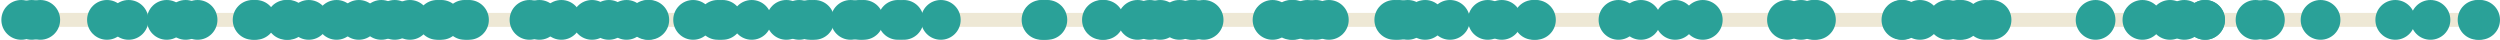
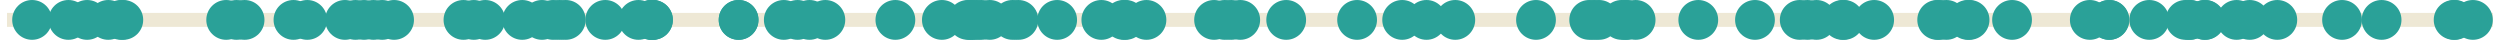
- <svg xmlns="http://www.w3.org/2000/svg" version="1.1" width="285.364pt" height="4.539pt" viewBox="-62.039 -62.039 285.364 4.539">
+ <svg xmlns="http://www.w3.org/2000/svg" version="1.1" width="285.063pt" height="4.539pt" viewBox="-62.039 -62.039 285.063 4.539">
  <g id="page1">
    <path d="M-61.242-59.77H222.227" stroke="#eee8d5" fill="none" stroke-width="1.594" />
-     <path d="M85.481-59.77C85.481-61.023 84.469-62.039 83.215-62.039S80.946-61.023 80.946-59.77C80.946-58.516 81.961-57.5 83.215-57.5S85.481-58.516 85.481-59.77Z" fill="#2aa198" />
-     <path d="M-56.152-59.77C-56.152-61.023-57.168-62.039-58.422-62.039C-59.672-62.039-60.688-61.023-60.688-59.77C-60.688-58.516-59.672-57.5-58.422-57.5C-57.168-57.5-56.152-58.516-56.152-59.77Z" fill="#2aa198" />
-     <path d="M22.152-59.77C22.152-61.023 21.141-62.039 19.887-62.039S17.617-61.023 17.617-59.77C17.617-58.516 18.633-57.5 19.887-57.5S22.152-58.516 22.152-59.77Z" fill="#2aa198" />
-     <path d="M223.035-59.77C223.035-61.023 222.02-62.039 220.766-62.039S218.496-61.023 218.496-59.77C218.496-58.516 219.512-57.5 220.766-57.5S223.035-58.516 223.035-59.77Z" fill="#2aa198" />
-     <path d="M-9.395-59.77C-9.395-61.023-10.41-62.039-11.664-62.039C-12.914-62.039-13.93-61.023-13.93-59.77C-13.93-58.516-12.914-57.5-11.664-57.5C-10.41-57.5-9.395-58.516-9.395-59.77Z" fill="#2aa198" />
-     <path d="M59.383-59.77C59.383-61.023 58.367-62.039 57.114-62.039C55.864-62.039 54.848-61.023 54.848-59.77C54.848-58.516 55.864-57.5 57.114-57.5C58.367-57.5 59.383-58.516 59.383-59.77Z" fill="#2aa198" />
-     <path d="M217.657-59.77C217.657-61.023 216.641-62.039 215.391-62.039C214.137-62.039 213.121-61.023 213.121-59.77C213.121-58.516 214.137-57.5 215.391-57.5C216.641-57.5 217.657-58.516 217.657-59.77Z" fill="#2aa198" />
-     <path d="M-37.219-59.77C-37.219-61.023-38.234-62.039-39.488-62.039S-41.754-61.023-41.754-59.77C-41.754-58.516-40.742-57.5-39.488-57.5S-37.219-58.516-37.219-59.77Z" fill="#2aa198" />
-     <path d="M77.617-59.77C77.617-61.023 76.602-62.039 75.352-62.039C74.098-62.039 73.082-61.023 73.082-59.77C73.082-58.516 74.098-57.5 75.352-57.5C76.602-57.5 77.617-58.516 77.617-59.77Z" fill="#2aa198" />
-     <path d="M145.805-59.77C145.805-61.023 144.789-62.039 143.535-62.039C142.285-62.039 141.27-61.023 141.27-59.77C141.27-58.516 142.285-57.5 143.535-57.5C144.789-57.5 145.805-58.516 145.805-59.77Z" fill="#2aa198" />
-     <path d="M-47.562-59.77C-47.562-61.023-48.578-62.039-49.828-62.039C-51.082-62.039-52.098-61.023-52.098-59.77C-52.098-58.516-51.082-57.5-49.828-57.5C-48.578-57.5-47.562-58.516-47.562-59.77Z" fill="#2aa198" />
-     <path d="M87.879-59.77C87.879-61.023 86.864-62.039 85.61-62.039C84.36-62.039 83.344-61.023 83.344-59.77C83.344-58.516 84.36-57.5 85.61-57.5C86.864-57.5 87.879-58.516 87.879-59.77Z" fill="#2aa198" />
-     <path d="M100.918-59.77C100.918-61.023 99.903-62.039 98.653-62.039C97.399-62.039 96.383-61.023 96.383-59.77C96.383-58.516 97.399-57.5 98.653-57.5C99.903-57.5 100.918-58.516 100.918-59.77Z" fill="#2aa198" />
-     <path d="M-55.176-59.77C-55.176-61.023-56.191-62.039-57.441-62.039C-58.695-62.039-59.711-61.023-59.711-59.77C-59.711-58.516-58.695-57.5-57.441-57.5C-56.191-57.5-55.176-58.516-55.176-59.77Z" fill="#2aa198" />
-     <path d="M-40.742-59.77C-40.742-61.023-41.758-62.039-43.008-62.039C-44.262-62.039-45.277-61.023-45.277-59.77C-45.277-58.516-44.262-57.5-43.008-57.5C-41.758-57.5-40.742-58.516-40.742-59.77Z" fill="#2aa198" />
-     <path d="M-26.863-59.77C-26.863-61.023-27.879-62.039-29.133-62.039S-31.402-61.023-31.402-59.77C-31.402-58.516-30.387-57.5-29.133-57.5S-26.863-58.516-26.863-59.77Z" fill="#2aa198" />
-     <path d="M70.082-59.77C70.082-61.023 69.071-62.039 67.817-62.039S65.547-61.023 65.547-59.77C65.547-58.516 66.563-57.5 67.817-57.5S70.082-58.516 70.082-59.77Z" fill="#2aa198" />
-     <path d="M89.461-59.77C89.461-61.023 88.446-62.039 87.196-62.039C85.942-62.039 84.926-61.023 84.926-59.77C84.926-58.516 85.942-57.5 87.196-57.5C88.446-57.5 89.461-58.516 89.461-59.77Z" fill="#2aa198" />
-     <path d="M1.789-59.77C1.789-61.023 .773-62.039-.477-62.039C-1.73-62.039-2.746-61.023-2.746-59.77C-2.746-58.516-1.73-57.5-.477-57.5C.773-57.5 1.789-58.516 1.789-59.77Z" fill="#2aa198" />
-     <path d="M38.813-59.77C38.813-61.023 37.797-62.039 36.543-62.039C35.293-62.039 34.277-61.023 34.277-59.77C34.277-58.516 35.293-57.5 36.543-57.5C37.797-57.5 38.813-58.516 38.813-59.77Z" fill="#2aa198" />
-     <path d="M111.645-59.77C111.645-61.023 110.633-62.039 109.379-62.039S107.11-61.023 107.11-59.77C107.11-58.516 108.125-57.5 109.379-57.5S111.645-58.516 111.645-59.77Z" fill="#2aa198" />
-     <path d="M164.114-59.77C164.114-61.023 163.098-62.039 161.844-62.039C160.594-62.039 159.578-61.023 159.578-59.77C159.578-58.516 160.594-57.5 161.844-57.5C163.098-57.5 164.114-58.516 164.114-59.77Z" fill="#2aa198" />
-     <path d="M102.903-59.77C102.903-61.023 101.887-62.039 100.633-62.039S98.364-61.023 98.364-59.77C98.364-58.516 99.379-57.5 100.633-57.5S102.903-58.516 102.903-59.77Z" fill="#2aa198" />
-     <path d="M179.43-59.77C179.43-61.023 178.414-62.039 177.16-62.039C175.91-62.039 174.895-61.023 174.895-59.77C174.895-58.516 175.91-57.5 177.16-57.5C178.414-57.5 179.43-58.516 179.43-59.77Z" fill="#2aa198" />
-     <path d="M26.035-59.77C26.035-61.023 25.02-62.039 23.766-62.039C22.516-62.039 21.5-61.023 21.5-59.77C21.5-58.516 22.516-57.5 23.766-57.5C25.02-57.5 26.035-58.516 26.035-59.77Z" fill="#2aa198" />
-     <path d="M33.195-59.77C33.195-61.023 32.184-62.039 30.93-62.039S28.66-61.023 28.66-59.77C28.66-58.516 29.676-57.5 30.93-57.5S33.195-58.516 33.195-59.77Z" fill="#2aa198" />
-     <path d="M147.192-59.77C147.192-61.023 146.176-62.039 144.926-62.039C143.672-62.039 142.657-61.023 142.657-59.77C142.657-58.516 143.672-57.5 144.926-57.5C146.176-57.5 147.192-58.516 147.192-59.77Z" fill="#2aa198" />
-     <path d="M223.325-59.77C223.325-61.023 222.309-62.039 221.055-62.039C219.805-62.039 218.789-61.023 218.789-59.77C218.789-58.516 219.805-57.5 221.055-57.5C222.309-57.5 223.325-58.516 223.325-59.77Z" fill="#2aa198" />
-     <path d="M191.922-59.77C191.922-61.023 190.907-62.039 189.653-62.039C188.403-62.039 187.387-61.023 187.387-59.77C187.387-58.516 188.403-57.5 189.653-57.5C190.907-57.5 191.922-58.516 191.922-59.77Z" fill="#2aa198" />
-     <path d="M-21.355-59.77C-21.355-61.023-22.371-62.039-23.621-62.039C-24.875-62.039-25.891-61.023-25.891-59.77C-25.891-58.516-24.875-57.5-23.621-57.5C-22.371-57.5-21.355-58.516-21.355-59.77Z" fill="#2aa198" />
-     <path d="M184.778-59.77C184.778-61.023 183.762-62.039 182.508-62.039S180.239-61.023 180.239-59.77C180.239-58.516 181.254-57.5 182.508-57.5S184.778-58.516 184.778-59.77Z" fill="#2aa198" />
-     <path d="M147.512-59.77C147.512-61.023 146.496-62.039 145.246-62.039C143.992-62.039 142.977-61.023 142.977-59.77C142.977-58.516 143.992-57.5 145.246-57.5C146.496-57.5 147.512-58.516 147.512-59.77Z" fill="#2aa198" />
-     <path d="M32.656-59.77C32.656-61.023 31.641-62.039 30.387-62.039C29.137-62.039 28.121-61.023 28.121-59.77C28.121-58.516 29.137-57.5 30.387-57.5C31.641-57.5 32.656-58.516 32.656-59.77Z" fill="#2aa198" />
-     <path d="M-30.566-59.77C-30.566-61.023-31.582-62.039-32.836-62.039S-35.102-61.023-35.102-59.77C-35.102-58.516-34.09-57.5-32.836-57.5S-30.566-58.516-30.566-59.77Z" fill="#2aa198" />
-     <path d="M131.438-59.77C131.438-61.023 130.426-62.039 129.172-62.039S126.903-61.023 126.903-59.77C126.903-58.516 127.918-57.5 129.172-57.5S131.438-58.516 131.438-59.77Z" fill="#2aa198" />
-     <path d="M-6.738-59.77C-6.738-61.023-7.754-62.039-9.008-62.039C-10.258-62.039-11.273-61.023-11.273-59.77C-11.273-58.516-10.258-57.5-9.008-57.5C-7.754-57.5-6.738-58.516-6.738-59.77Z" fill="#2aa198" />
-     <path d="M59.114-59.77C59.114-61.023 58.098-62.039 56.848-62.039C55.594-62.039 54.578-61.023 54.578-59.77C54.578-58.516 55.594-57.5 56.848-57.5C58.098-57.5 59.114-58.516 59.114-59.77Z" fill="#2aa198" />
-     <path d="M4.309-59.77C4.309-61.023 3.293-62.039 2.039-62.039C.789-62.039-.227-61.023-.227-59.77C-.227-58.516 .789-57.5 2.039-57.5C3.293-57.5 4.309-58.516 4.309-59.77Z" fill="#2aa198" />
-     <path d="M43.391-59.77C43.391-61.023 42.375-62.039 41.125-62.039C39.871-62.039 38.856-61.023 38.856-59.77C38.856-58.516 39.871-57.5 41.125-57.5C42.375-57.5 43.391-58.516 43.391-59.77Z" fill="#2aa198" />
-     <path d="M187.926-59.77C187.926-61.023 186.91-62.039 185.657-62.039C184.403-62.039 183.391-61.023 183.391-59.77C183.391-58.516 184.403-57.5 185.657-57.5C186.91-57.5 187.926-58.516 187.926-59.77Z" fill="#2aa198" />
-     <path d="M31.449-59.77C31.449-61.023 30.434-62.039 29.184-62.039C27.93-62.039 26.914-61.023 26.914-59.77C26.914-58.516 27.93-57.5 29.184-57.5C30.434-57.5 31.449-58.516 31.449-59.77Z" fill="#2aa198" />
-     <path d="M163.766-59.77C163.766-61.023 162.75-62.039 161.5-62.039C160.246-62.039 159.231-61.023 159.231-59.77C159.231-58.516 160.246-57.5 161.5-57.5C162.75-57.5 163.766-58.516 163.766-59.77Z" fill="#2aa198" />
-     <path d="M162.567-59.77C162.567-61.023 161.551-62.039 160.297-62.039S158.028-61.023 158.028-59.77C158.028-58.516 159.043-57.5 160.297-57.5S162.567-58.516 162.567-59.77Z" fill="#2aa198" />
-     <path d="M205.11-59.77C205.11-61.023 204.094-62.039 202.84-62.039C201.59-62.039 200.575-61.023 200.575-59.77C200.575-58.516 201.59-57.5 202.84-57.5C204.094-57.5 205.11-58.516 205.11-59.77Z" fill="#2aa198" />
-     <path d="M-16.242-59.77C-16.242-61.023-17.258-62.039-18.512-62.039C-19.762-62.039-20.777-61.023-20.777-59.77C-20.777-58.516-19.762-57.5-18.512-57.5C-17.258-57.5-16.242-58.516-16.242-59.77Z" fill="#2aa198" />
-     <path d="M-9.875-59.77C-9.875-61.023-10.891-62.039-12.145-62.039C-13.395-62.039-14.41-61.023-14.41-59.77C-14.41-58.516-13.395-57.5-12.145-57.5C-10.891-57.5-9.875-58.516-9.875-59.77Z" fill="#2aa198" />
-     <path d="M191.938-59.77C191.938-61.023 190.922-62.039 189.672-62.039C188.418-62.039 187.403-61.023 187.403-59.77C187.403-58.516 188.418-57.5 189.672-57.5C190.922-57.5 191.938-58.516 191.938-59.77Z" fill="#2aa198" />
-     <path d="M71.473-59.77C71.473-61.023 70.457-62.039 69.203-62.039C67.953-62.039 66.938-61.023 66.938-59.77C66.938-58.516 67.953-57.5 69.203-57.5C70.457-57.5 71.473-58.516 71.473-59.77Z" fill="#2aa198" />
-     <path d="M189.555-59.77C189.555-61.023 188.539-62.039 187.289-62.039C186.035-62.039 185.02-61.023 185.02-59.77C185.02-58.516 186.035-57.5 187.289-57.5C188.539-57.5 189.555-58.516 189.555-59.77Z" fill="#2aa198" />
-     <path d="M91.91-59.77C91.91-61.023 90.895-62.039 89.641-62.039C88.391-62.039 87.375-61.023 87.375-59.77C87.375-58.516 88.391-57.5 89.641-57.5C90.895-57.5 91.91-58.516 91.91-59.77Z" fill="#2aa198" />
-     <path d="M99.926-59.77C99.926-61.023 98.91-62.039 97.657-62.039C96.407-62.039 95.391-61.023 95.391-59.77C95.391-58.516 96.407-57.5 97.657-57.5C98.91-57.5 99.926-58.516 99.926-59.77Z" fill="#2aa198" />
-     <path d="M14.148-59.77C14.148-61.023 13.133-62.039 11.879-62.039C10.629-62.039 9.613-61.023 9.613-59.77C9.613-58.516 10.629-57.5 11.879-57.5C13.133-57.5 14.148-58.516 14.148-59.77Z" fill="#2aa198" />
-     <path d="M197.688-59.77C197.688-61.023 196.672-62.039 195.418-62.039C194.168-62.039 193.153-61.023 193.153-59.77C193.153-58.516 194.168-57.5 195.418-57.5C196.672-57.5 197.688-58.516 197.688-59.77Z" fill="#2aa198" />
-     <path d="M.672-59.77C.672-61.023-.344-62.039-1.598-62.039S-3.867-61.023-3.867-59.77C-3.867-58.516-2.852-57.5-1.598-57.5S.672-58.516 .672-59.77Z" fill="#2aa198" />
-     <path d="M124.969-59.77C124.969-61.023 123.953-62.039 122.7-62.039C121.45-62.039 120.434-61.023 120.434-59.77C120.434-58.516 121.45-57.5 122.7-57.5C123.953-57.5 124.969-58.516 124.969-59.77Z" fill="#2aa198" />
-     <path d="M72.649-59.77C72.649-61.023 71.633-62.039 70.383-62.039C69.129-62.039 68.114-61.023 68.114-59.77C68.114-58.516 69.129-57.5 70.383-57.5C71.633-57.5 72.649-58.516 72.649-59.77Z" fill="#2aa198" />
-     <path d="M-38.578-59.77C-38.578-61.023-39.594-62.039-40.848-62.039C-42.098-62.039-43.113-61.023-43.113-59.77C-43.113-58.516-42.098-57.5-40.848-57.5C-39.594-57.5-38.578-58.516-38.578-59.77Z" fill="#2aa198" />
-     <path d="M-18.816-59.77C-18.816-61.023-19.832-62.039-21.082-62.039C-22.336-62.039-23.352-61.023-23.352-59.77C-23.352-58.516-22.336-57.5-21.082-57.5C-19.832-57.5-18.816-58.516-18.816-59.77Z" fill="#2aa198" />
-     <path d="M-27.094-59.77C-27.094-61.023-28.109-62.039-29.363-62.039C-30.613-62.039-31.629-61.023-31.629-59.77C-31.629-58.516-30.613-57.5-29.363-57.5C-28.109-57.5-27.094-58.516-27.094-59.77Z" fill="#2aa198" />
-     <path d="M76.203-59.77C76.203-61.023 75.188-62.039 73.938-62.039C72.684-62.039 71.668-61.023 71.668-59.77C71.668-58.516 72.684-57.5 73.938-57.5C75.188-57.5 76.203-58.516 76.203-59.77Z" fill="#2aa198" />
-     <path d="M7.801-59.77C7.801-61.023 6.789-62.039 5.535-62.039C4.281-62.039 3.266-61.023 3.266-59.77C3.266-58.516 4.281-57.5 5.535-57.5C6.789-57.5 7.801-58.516 7.801-59.77Z" fill="#2aa198" />
-     <path d="M198.758-59.77C198.758-61.023 197.746-62.039 196.492-62.039C195.239-62.039 194.223-61.023 194.223-59.77C194.223-58.516 195.239-57.5 196.492-57.5C197.746-57.5 198.758-58.516 198.758-59.77Z" fill="#2aa198" />
-     <path d="M66.008-59.77C66.008-61.023 64.992-62.039 63.742-62.039C62.489-62.039 61.473-61.023 61.473-59.77C61.473-58.516 62.489-57.5 63.742-57.5C64.992-57.5 66.008-58.516 66.008-59.77Z" fill="#2aa198" />
-     <path d="M29.988-59.77C29.988-61.023 28.973-62.039 27.719-62.039C26.469-62.039 25.453-61.023 25.453-59.77C25.453-58.516 26.469-57.5 27.719-57.5C28.973-57.5 29.988-58.516 29.988-59.77Z" fill="#2aa198" />
-     <path d="M87.61-59.77C87.61-61.023 86.594-62.039 85.344-62.039C84.09-62.039 83.075-61.023 83.075-59.77C83.075-58.516 84.09-57.5 85.344-57.5C86.594-57.5 87.61-58.516 87.61-59.77Z" fill="#2aa198" />
-     <path d="M-6.238-59.77C-6.238-61.023-7.254-62.039-8.504-62.039C-9.758-62.039-10.773-61.023-10.773-59.77C-10.773-58.516-9.758-57.5-8.504-57.5C-7.254-57.5-6.238-58.516-6.238-59.77Z" fill="#2aa198" />
-     <path d="M-30.934-59.77C-30.934-61.023-31.949-62.039-33.203-62.039S-35.473-61.023-35.473-59.77C-35.473-58.516-34.457-57.5-33.203-57.5S-30.934-58.516-30.934-59.77Z" fill="#2aa198" />
-     <path d="M38.305-59.77C38.305-61.023 37.289-62.039 36.039-62.039C34.785-62.039 33.77-61.023 33.77-59.77C33.77-58.516 34.785-57.5 36.039-57.5C37.289-57.5 38.305-58.516 38.305-59.77Z" fill="#2aa198" />
-     <path d="M157.418-59.77C157.418-61.023 156.403-62.039 155.149-62.039C153.899-62.039 152.883-61.023 152.883-59.77C152.883-58.516 153.899-57.5 155.149-57.5C156.403-57.5 157.418-58.516 157.418-59.77Z" fill="#2aa198" />
-     <path d="M42.719-59.77C42.719-61.023 41.703-62.039 40.45-62.039C39.196-62.039 38.18-61.023 38.18-59.77C38.18-58.516 39.196-57.5 40.45-57.5C41.703-57.5 42.719-58.516 42.719-59.77Z" fill="#2aa198" />
-     <path d="M157.266-59.77C157.266-61.023 156.25-62.039 155-62.039C153.746-62.039 152.731-61.023 152.731-59.77C152.731-58.516 153.746-57.5 155-57.5C156.25-57.5 157.266-58.516 157.266-59.77Z" fill="#2aa198" />
-     <path d="M167.555-59.77C167.555-61.023 166.539-62.039 165.289-62.039C164.035-62.039 163.02-61.023 163.02-59.77C163.02-58.516 164.035-57.5 165.289-57.5C166.539-57.5 167.555-58.516 167.555-59.77Z" fill="#2aa198" />
-     <path d="M115.551-59.77C115.551-61.023 114.535-62.039 113.285-62.039C112.032-62.039 111.016-61.023 111.016-59.77C111.016-58.516 112.032-57.5 113.285-57.5C114.535-57.5 115.551-58.516 115.551-59.77Z" fill="#2aa198" />
-     <path d="M59.782-59.77C59.782-61.023 58.766-62.039 57.512-62.039C56.262-62.039 55.246-61.023 55.246-59.77C55.246-58.516 56.262-57.5 57.512-57.5C58.766-57.5 59.782-58.516 59.782-59.77Z" fill="#2aa198" />
-     <path d="M105.739-59.77C105.739-61.023 104.723-62.039 103.469-62.039C102.219-62.039 101.203-61.023 101.203-59.77C101.203-58.516 102.219-57.5 103.469-57.5C104.723-57.5 105.739-58.516 105.739-59.77Z" fill="#2aa198" />
-     <path d="M99.379-59.77C99.379-61.023 98.364-62.039 97.114-62.039C95.86-62.039 94.844-61.023 94.844-59.77C94.844-58.516 95.86-57.5 97.114-57.5C98.364-57.5 99.379-58.516 99.379-59.77Z" fill="#2aa198" />
-     <path d="M-12.984-59.77C-12.984-61.023-14-62.039-15.254-62.039C-16.504-62.039-17.52-61.023-17.52-59.77C-17.52-58.516-16.504-57.5-15.254-57.5C-14-57.5-12.984-58.516-12.984-59.77Z" fill="#2aa198" />
-     <path d="M47.617-59.77C47.617-61.023 46.602-62.039 45.352-62.039C44.098-62.039 43.082-61.023 43.082-59.77C43.082-58.516 44.098-57.5 45.352-57.5C46.602-57.5 47.617-58.516 47.617-59.77Z" fill="#2aa198" />
-     <path d="M115.25-59.77C115.25-61.023 114.235-62.039 112.981-62.039C111.731-62.039 110.715-61.023 110.715-59.77C110.715-58.516 111.731-57.5 112.981-57.5C114.235-57.5 115.25-58.516 115.25-59.77Z" fill="#2aa198" />
-     <path d="M90.43-59.77C90.43-61.023 89.414-62.039 88.164-62.039C86.91-62.039 85.895-61.023 85.895-59.77C85.895-58.516 86.91-57.5 88.164-57.5C89.414-57.5 90.43-58.516 90.43-59.77Z" fill="#2aa198" />
-     <path d="M14.344-59.77C14.344-61.023 13.328-62.039 12.074-62.039C10.824-62.039 9.809-61.023 9.809-59.77C9.809-58.516 10.824-57.5 12.074-57.5C13.328-57.5 14.344-58.516 14.344-59.77Z" fill="#2aa198" />
-     <path d="M9.727-59.77C9.727-61.023 8.711-62.039 7.461-62.039C6.207-62.039 5.191-61.023 5.191-59.77C5.191-58.516 6.207-57.5 7.461-57.5C8.711-57.5 9.727-58.516 9.727-59.77Z" fill="#2aa198" />
-     <path d="M127.524-59.77C127.524-61.023 126.508-62.039 125.258-62.039C124.004-62.039 122.989-61.023 122.989-59.77C122.989-58.516 124.004-57.5 125.258-57.5C126.508-57.5 127.524-58.516 127.524-59.77Z" fill="#2aa198" />
-     <path d="M144.203-59.77C144.203-61.023 143.188-62.039 141.938-62.039C140.684-62.039 139.668-61.023 139.668-59.77C139.668-58.516 140.684-57.5 141.938-57.5C143.188-57.5 144.203-58.516 144.203-59.77Z" fill="#2aa198" />
-     <path d="M66.25-59.77C66.25-61.023 65.235-62.039 63.985-62.039C62.731-62.039 61.715-61.023 61.715-59.77C61.715-58.516 62.731-57.5 63.985-57.5C65.235-57.5 66.25-58.516 66.25-59.77Z" fill="#2aa198" />
-     <path d="M134.594-59.77C134.594-61.023 133.578-62.039 132.325-62.039C131.075-62.039 130.059-61.023 130.059-59.77C130.059-58.516 131.075-57.5 132.325-57.5C133.578-57.5 134.594-58.516 134.594-59.77Z" fill="#2aa198" />
-     <path d="M110.055-59.77C110.055-61.023 109.039-62.039 107.785-62.039C106.535-62.039 105.52-61.023 105.52-59.77C105.52-58.516 106.535-57.5 107.785-57.5C109.039-57.5 110.055-58.516 110.055-59.77Z" fill="#2aa198" />
-     <path d="M213.641-59.77C213.641-61.023 212.625-62.039 211.371-62.039S209.102-61.023 209.102-59.77C209.102-58.516 210.117-57.5 211.371-57.5S213.641-58.516 213.641-59.77Z" fill="#2aa198" />
-     <path d="M22.707-59.77C22.707-61.023 21.691-62.039 20.441-62.039C19.188-62.039 18.172-61.023 18.172-59.77C18.172-58.516 19.188-57.5 20.441-57.5C21.691-57.5 22.707-58.516 22.707-59.77Z" fill="#2aa198" />
-     <path d="M-24.531-59.77C-24.531-61.023-25.543-62.039-26.797-62.039S-29.066-61.023-29.066-59.77C-29.066-58.516-28.051-57.5-26.797-57.5S-24.531-58.516-24.531-59.77Z" fill="#2aa198" />
-     <path d="M-57.348-59.77C-57.348-61.023-58.363-62.039-59.613-62.039C-60.867-62.039-61.883-61.023-61.883-59.77C-61.883-58.516-60.867-57.5-59.613-57.5C-58.363-57.5-57.348-58.516-57.348-59.77Z" fill="#2aa198" />
-     <path d="M-14.711-59.77C-14.711-61.023-15.727-62.039-16.98-62.039C-18.23-62.039-19.246-61.023-19.246-59.77C-19.246-58.516-18.23-57.5-16.98-57.5C-15.727-57.5-14.711-58.516-14.711-59.77Z" fill="#2aa198" />
-     <path d="M76.524-59.77C76.524-61.023 75.508-62.039 74.258-62.039C73.004-62.039 71.989-61.023 71.989-59.77C71.989-58.516 73.004-57.5 74.258-57.5C75.508-57.5 76.524-58.516 76.524-59.77Z" fill="#2aa198" />
-     <path d="M166.828-59.77C166.828-61.023 165.813-62.039 164.563-62.039C163.309-62.039 162.293-61.023 162.293-59.77C162.293-58.516 163.309-57.5 164.563-57.5C165.813-57.5 166.828-58.516 166.828-59.77Z" fill="#2aa198" />
-     <path d="M-45.094-59.77C-45.094-61.023-46.109-62.039-47.359-62.039C-48.613-62.039-49.629-61.023-49.629-59.77C-49.629-58.516-48.613-57.5-47.359-57.5C-46.109-57.5-45.094-58.516-45.094-59.77Z" fill="#2aa198" />
-     <path d="M11.742-59.77C11.742-61.023 10.727-62.039 9.477-62.039C8.223-62.039 7.207-61.023 7.207-59.77C7.207-58.516 8.223-57.5 9.477-57.5C10.727-57.5 11.742-58.516 11.742-59.77Z" fill="#2aa198" />
-     <path d="M19.344-59.77C19.344-61.023 18.328-62.039 17.074-62.039C15.824-62.039 14.809-61.023 14.809-59.77C14.809-58.516 15.824-57.5 17.074-57.5C18.328-57.5 19.344-58.516 19.344-59.77Z" fill="#2aa198" />
-     <path d="M37.324-59.77C37.324-61.023 36.309-62.039 35.055-62.039C33.805-62.039 32.789-61.023 32.789-59.77C32.789-58.516 33.805-57.5 35.055-57.5C36.309-57.5 37.324-58.516 37.324-59.77Z" fill="#2aa198" />
-     <path d="M159.379-59.77C159.379-61.023 158.364-62.039 157.11-62.039S154.84-61.023 154.84-59.77C154.84-58.516 155.856-57.5 157.11-57.5S159.379-58.516 159.379-59.77Z" fill="#2aa198" />
-     <path d="M74.86-59.77C74.86-61.023 73.844-62.039 72.59-62.039C71.34-62.039 70.325-61.023 70.325-59.77C70.325-58.516 71.34-57.5 72.59-57.5C73.844-57.5 74.86-58.516 74.86-59.77Z" fill="#2aa198" />
+     <path d="M53.082-59.77C53.082-61.023 52.067-62.039 50.813-62.039S48.547-61.023 48.547-59.77C48.547-58.516 49.559-57.5 50.813-57.5S53.082-58.516 53.082-59.77Z" fill="#2aa198" />
+     <path d="M140.34-59.77C140.34-61.023 139.325-62.039 138.075-62.039C136.821-62.039 135.805-61.023 135.805-59.77C135.805-58.516 136.821-57.5 138.075-57.5C139.325-57.5 140.34-58.516 140.34-59.77Z" fill="#2aa198" />
+     <path d="M31.172-59.77C31.172-61.023 30.156-62.039 28.906-62.039C27.652-62.039 26.637-61.023 26.637-59.77C26.637-58.516 27.652-57.5 28.906-57.5C30.156-57.5 31.172-58.516 31.172-59.77Z" fill="#2aa198" />
+     <path d="M161.332-59.77C161.332-61.023 160.317-62.039 159.063-62.039C157.813-62.039 156.797-61.023 156.797-59.77C156.797-58.516 157.813-57.5 159.063-57.5C160.317-57.5 161.332-58.516 161.332-59.77Z" fill="#2aa198" />
+     <path d="M-45.711-59.77C-45.711-61.023-46.727-62.039-47.98-62.039C-49.23-62.039-50.246-61.023-50.246-59.77C-50.246-58.516-49.23-57.5-47.98-57.5C-46.727-57.5-45.711-58.516-45.711-59.77Z" fill="#2aa198" />
+     <path d="M86.887-59.77C86.887-61.023 85.871-62.039 84.621-62.039C83.367-62.039 82.352-61.023 82.352-59.77C82.352-58.516 83.367-57.5 84.621-57.5C85.871-57.5 86.887-58.516 86.887-59.77Z" fill="#2aa198" />
+     <path d="M-20.434-59.77C-20.434-61.023-21.449-62.039-22.703-62.039C-23.953-62.039-24.969-61.023-24.969-59.77C-24.969-58.516-23.953-57.5-22.703-57.5C-21.449-57.5-20.434-58.516-20.434-59.77Z" fill="#2aa198" />
+     <path d="M195.262-59.77C195.262-61.023 194.246-62.039 192.992-62.039C191.739-62.039 190.727-61.023 190.727-59.77C190.727-58.516 191.739-57.5 192.992-57.5C194.246-57.5 195.262-58.516 195.262-59.77Z" fill="#2aa198" />
+     <path d="M34.34-59.77C34.34-61.023 33.324-62.039 32.07-62.039C30.82-62.039 29.805-61.023 29.805-59.77C29.805-58.516 30.82-57.5 32.07-57.5C33.324-57.5 34.34-58.516 34.34-59.77Z" fill="#2aa198" />
+     <path d="M81.645-59.77C81.645-61.023 80.629-62.039 79.379-62.039C78.125-62.039 77.11-61.023 77.11-59.77C77.11-58.516 78.125-57.5 79.379-57.5C80.629-57.5 81.645-58.516 81.645-59.77Z" fill="#2aa198" />
+     <path d="M68.578-59.77C68.578-61.023 67.563-62.039 66.313-62.039C65.059-62.039 64.043-61.023 64.043-59.77C64.043-58.516 65.059-57.5 66.313-57.5C67.563-57.5 68.578-58.516 68.578-59.77Z" fill="#2aa198" />
+     <path d="M42.325-59.77C42.325-61.023 41.309-62.039 40.055-62.039C38.805-62.039 37.789-61.023 37.789-59.77C37.789-58.516 38.805-57.5 40.055-57.5C41.309-57.5 42.325-58.516 42.325-59.77Z" fill="#2aa198" />
+     <path d="M164.602-59.77C164.602-61.023 163.586-62.039 162.336-62.039C161.082-62.039 160.067-61.023 160.067-59.77C160.067-58.516 161.082-57.5 162.336-57.5C163.586-57.5 164.602-58.516 164.602-59.77Z" fill="#2aa198" />
+     <path d="M-16.195-59.77C-16.195-61.023-17.211-62.039-18.461-62.039C-19.715-62.039-20.73-61.023-20.73-59.77C-20.73-58.516-19.715-57.5-18.461-57.5C-17.211-57.5-16.195-58.516-16.195-59.77Z" fill="#2aa198" />
+     <path d="M94.973-59.77C94.973-61.023 93.957-62.039 92.703-62.039C91.453-62.039 90.438-61.023 90.438-59.77C90.438-58.516 91.453-57.5 92.703-57.5C93.957-57.5 94.973-58.516 94.973-59.77Z" fill="#2aa198" />
+     <path d="M32.527-59.77C32.527-61.023 31.512-62.039 30.258-62.039C29.008-62.039 27.992-61.023 27.992-59.77C27.992-58.516 29.008-57.5 30.258-57.5C31.512-57.5 32.527-58.516 32.527-59.77Z" fill="#2aa198" />
+     <path d="M126.731-59.77C126.731-61.023 125.715-62.039 124.461-62.039S122.196-61.023 122.196-59.77C122.196-58.516 123.207-57.5 124.461-57.5S126.731-58.516 126.731-59.77Z" fill="#2aa198" />
+     <path d="M24.449-59.77C24.449-61.023 23.438-62.039 22.184-62.039S19.914-61.023 19.914-59.77C19.914-58.516 20.93-57.5 22.184-57.5S24.449-58.516 24.449-59.77Z" fill="#2aa198" />
+     <path d="M-17.184-59.77C-17.184-61.023-18.199-62.039-19.453-62.039S-21.719-61.023-21.719-59.77C-21.719-58.516-20.707-57.5-19.453-57.5S-17.184-58.516-17.184-59.77Z" fill="#2aa198" />
+     <path d="M-6.926-59.77C-6.926-61.023-7.941-62.039-9.191-62.039C-10.445-62.039-11.461-61.023-11.461-59.77C-11.461-58.516-10.445-57.5-9.191-57.5C-7.941-57.5-6.926-58.516-6.926-59.77Z" fill="#2aa198" />
+     <path d="M164.809-59.77C164.809-61.023 163.793-62.039 162.543-62.039C161.289-62.039 160.274-61.023 160.274-59.77C160.274-58.516 161.289-57.5 162.543-57.5C163.793-57.5 164.809-58.516 164.809-59.77Z" fill="#2aa198" />
+     <path d="M211.789-59.77C211.789-61.023 210.774-62.039 209.52-62.039S207.254-61.023 207.254-59.77C207.254-58.516 208.266-57.5 209.52-57.5S211.789-58.516 211.789-59.77Z" fill="#2aa198" />
+     <path d="M14.461-59.77C14.461-61.023 13.445-62.039 12.191-62.039S9.926-61.023 9.926-59.77C9.926-58.516 10.938-57.5 12.191-57.5S14.461-58.516 14.461-59.77Z" fill="#2aa198" />
+     <path d="M153.93-59.77C153.93-61.023 152.918-62.039 151.664-62.039S149.395-61.023 149.395-59.77C149.395-58.516 150.41-57.5 151.664-57.5S153.93-58.516 153.93-59.77Z" fill="#2aa198" />
+     <path d="M47.625-59.77C47.625-61.023 46.61-62.039 45.36-62.039C44.106-62.039 43.09-61.023 43.09-59.77C43.09-58.516 44.106-57.5 45.36-57.5C46.61-57.5 47.625-58.516 47.625-59.77Z" fill="#2aa198" />
+     <path d="M-45.98-59.77C-45.98-61.023-46.996-62.039-48.246-62.039C-49.5-62.039-50.516-61.023-50.516-59.77C-50.516-58.516-49.5-57.5-48.246-57.5C-46.996-57.5-45.98-58.516-45.98-59.77Z" fill="#2aa198" />
+     <path d="M14.68-59.77C14.68-61.023 13.664-62.039 12.414-62.039C11.16-62.039 10.145-61.023 10.145-59.77C10.145-58.516 11.16-57.5 12.414-57.5C13.664-57.5 14.68-58.516 14.68-59.77Z" fill="#2aa198" />
+     <path d="M60.77-59.77C60.77-61.023 59.758-62.039 58.504-62.039S56.235-61.023 56.235-59.77C56.235-58.516 57.25-57.5 58.504-57.5S60.77-58.516 60.77-59.77Z" fill="#2aa198" />
+     <path d="M122.559-59.77C122.559-61.023 121.543-62.039 120.293-62.039C119.039-62.039 118.024-61.023 118.024-59.77C118.024-58.516 119.039-57.5 120.293-57.5C121.543-57.5 122.559-58.516 122.559-59.77Z" fill="#2aa198" />
+     <path d="M68.332-59.77C68.332-61.023 67.317-62.039 66.063-62.039C64.813-62.039 63.797-61.023 63.797-59.77C63.797-58.516 64.813-57.5 66.063-57.5C67.317-57.5 68.332-58.516 68.332-59.77Z" fill="#2aa198" />
+     <path d="M56.356-59.77C56.356-61.023 55.34-62.039 54.086-62.039C52.836-62.039 51.821-61.023 51.821-59.77C51.821-58.516 52.836-57.5 54.086-57.5C55.34-57.5 56.356-58.516 56.356-59.77Z" fill="#2aa198" />
+     <path d="M-24.738-59.77C-24.738-61.023-25.754-62.039-27.004-62.039C-28.258-62.039-29.273-61.023-29.273-59.77C-29.273-58.516-28.258-57.5-27.004-57.5C-25.754-57.5-24.738-58.516-24.738-59.77Z" fill="#2aa198" />
+     <path d="M-5.746-59.77C-5.746-61.023-6.758-62.039-8.012-62.039S-10.281-61.023-10.281-59.77C-10.281-58.516-9.266-57.5-8.012-57.5S-5.746-58.516-5.746-59.77Z" fill="#2aa198" />
+     <path d="M-49.836-59.77C-49.836-61.023-50.852-62.039-52.105-62.039C-53.359-62.039-54.371-61.023-54.371-59.77C-54.371-58.516-53.359-57.5-52.105-57.5C-50.852-57.5-49.836-58.516-49.836-59.77Z" fill="#2aa198" />
+     <path d="M14.688-59.77C14.688-61.023 13.672-62.039 12.422-62.039C11.168-62.039 10.152-61.023 10.152-59.77C10.152-58.516 11.168-57.5 12.422-57.5C13.672-57.5 14.688-58.516 14.688-59.77Z" fill="#2aa198" />
+     <path d="M115.371-59.77C115.371-61.023 114.356-62.039 113.102-62.039C111.852-62.039 110.836-61.023 110.836-59.77C110.836-58.516 111.852-57.5 113.102-57.5C114.356-57.5 115.371-58.516 115.371-59.77Z" fill="#2aa198" />
+     <path d="M162.168-59.77C162.168-61.023 161.153-62.039 159.899-62.039C158.649-62.039 157.633-61.023 157.633-59.77C157.633-58.516 158.649-57.5 159.899-57.5C161.153-57.5 162.168-58.516 162.168-59.77Z" fill="#2aa198" />
+     <path d="M147.348-59.77C147.348-61.023 146.332-62.039 145.082-62.039C143.828-62.039 142.813-61.023 142.813-59.77C142.813-58.516 143.828-57.5 145.082-57.5C146.332-57.5 147.348-58.516 147.348-59.77Z" fill="#2aa198" />
+     <path d="M80.625-59.77C80.625-61.023 79.61-62.039 78.356-62.039C77.106-62.039 76.09-61.023 76.09-59.77C76.09-58.516 77.106-57.5 78.356-57.5C79.61-57.5 80.625-58.516 80.625-59.77Z" fill="#2aa198" />
+     <path d="M4.742-59.77C4.742-61.023 3.727-62.039 2.473-62.039C1.219-62.039 .203-61.023 .203-59.77C.203-58.516 1.219-57.5 2.473-57.5C3.727-57.5 4.742-58.516 4.742-59.77Z" fill="#2aa198" />
+     <path d="M13.027-59.77C13.027-61.023 12.012-62.039 10.762-62.039C9.508-62.039 8.492-61.023 8.492-59.77C8.492-58.516 9.508-57.5 10.762-57.5C12.012-57.5 13.027-58.516 13.027-59.77Z" fill="#2aa198" />
+     <path d="M78.664-59.77C78.664-61.023 77.649-62.039 76.399-62.039C75.145-62.039 74.129-61.023 74.129-59.77C74.129-58.516 75.145-57.5 76.399-57.5C77.649-57.5 78.664-58.516 78.664-59.77Z" fill="#2aa198" />
+     <path d="M180.723-59.77C180.723-61.023 179.707-62.039 178.453-62.039C177.203-62.039 176.188-61.023 176.188-59.77C176.188-58.516 177.203-57.5 178.453-57.5C179.707-57.5 180.723-58.516 180.723-59.77Z" fill="#2aa198" />
+     <path d="M65.809-59.77C65.809-61.023 64.797-62.039 63.543-62.039S61.274-61.023 61.274-59.77C61.274-58.516 62.289-57.5 63.543-57.5S65.809-58.516 65.809-59.77Z" fill="#2aa198" />
+     <path d="M196.75-59.77C196.75-61.023 195.735-62.039 194.481-62.039S192.211-61.023 192.211-59.77C192.211-58.516 193.227-57.5 194.481-57.5S196.75-58.516 196.75-59.77Z" fill="#2aa198" />
+     <path d="M79.875-59.77C79.875-61.023 78.86-62.039 77.61-62.039C76.356-62.039 75.34-61.023 75.34-59.77C75.34-58.516 76.356-57.5 77.61-57.5C78.86-57.5 79.875-58.516 79.875-59.77Z" fill="#2aa198" />
+     <path d="M185.301-59.77C185.301-61.023 184.285-62.039 183.032-62.039C181.778-62.039 180.762-61.023 180.762-59.77C180.762-58.516 181.778-57.5 183.032-57.5C184.285-57.5 185.301-58.516 185.301-59.77Z" fill="#2aa198" />
+     <path d="M55.68-59.77C55.68-61.023 54.664-62.039 53.414-62.039C52.16-62.039 51.145-61.023 51.145-59.77C51.145-58.516 52.16-57.5 53.414-57.5C54.664-57.5 55.68-58.516 55.68-59.77Z" fill="#2aa198" />
+     <path d="M-14.836-59.77C-14.836-61.023-15.852-62.039-17.105-62.039C-18.355-62.039-19.371-61.023-19.371-59.77C-19.371-58.516-18.355-57.5-17.105-57.5C-15.852-57.5-14.836-58.516-14.836-59.77Z" fill="#2aa198" />
+     <path d="M180.754-59.77C180.754-61.023 179.739-62.039 178.485-62.039C177.235-62.039 176.219-61.023 176.219-59.77C176.219-58.516 177.235-57.5 178.485-57.5C179.739-57.5 180.754-58.516 180.754-59.77Z" fill="#2aa198" />
+     <path d="M102.883-59.77C102.883-61.023 101.867-62.039 100.617-62.039C99.364-62.039 98.348-61.023 98.348-59.77C98.348-58.516 99.364-57.5 100.617-57.5C101.867-57.5 102.883-58.516 102.883-59.77Z" fill="#2aa198" />
+     <path d="M-19.238-59.77C-19.238-61.023-20.254-62.039-21.508-62.039S-23.773-61.023-23.773-59.77C-23.773-58.516-22.762-57.5-21.508-57.5S-19.238-58.516-19.238-59.77Z" fill="#2aa198" />
+     <path d="M3.293-59.77C3.293-61.023 2.277-62.039 1.023-62.039S-1.246-61.023-1.246-59.77C-1.246-58.516-.231-57.5 1.023-57.5S3.293-58.516 3.293-59.77Z" fill="#2aa198" />
+     <path d="M222.203-59.77C222.203-61.023 221.188-62.039 219.934-62.039C218.684-62.039 217.668-61.023 217.668-59.77C217.668-58.516 218.684-57.5 219.934-57.5C221.188-57.5 222.203-58.516 222.203-59.77Z" fill="#2aa198" />
+     <path d="M-33.98-59.77C-33.98-61.023-34.996-62.039-36.25-62.039C-37.5-62.039-38.516-61.023-38.516-59.77C-38.516-58.516-37.5-57.5-36.25-57.5C-34.996-57.5-33.98-58.516-33.98-59.77Z" fill="#2aa198" />
+     <path d="M121.996-59.77C121.996-61.023 120.981-62.039 119.731-62.039C118.477-62.039 117.461-61.023 117.461-59.77C117.461-58.516 118.477-57.5 119.731-57.5C120.981-57.5 121.996-58.516 121.996-59.77Z" fill="#2aa198" />
+     <path d="M-51.969-59.77C-51.969-61.023-52.984-62.039-54.238-62.039C-55.488-62.039-56.504-61.023-56.504-59.77C-56.504-58.516-55.488-57.5-54.238-57.5C-52.984-57.5-51.969-58.516-51.969-59.77Z" fill="#2aa198" />
+     <path d="M-31.883-59.77C-31.883-61.023-32.898-62.039-34.152-62.039C-35.402-62.039-36.418-61.023-36.418-59.77C-36.418-58.516-35.402-57.5-34.152-57.5C-32.898-57.5-31.883-58.516-31.883-59.77Z" fill="#2aa198" />
+     <path d="M146.328-59.77C146.328-61.023 145.313-62.039 144.059-62.039C142.809-62.039 141.793-61.023 141.793-59.77C141.793-58.516 142.809-57.5 144.059-57.5C145.313-57.5 146.328-58.516 146.328-59.77Z" fill="#2aa198" />
+     <path d="M70.953-59.77C70.953-61.023 69.938-62.039 68.684-62.039C67.434-62.039 66.418-61.023 66.418-59.77C66.418-58.516 67.434-57.5 68.684-57.5C69.938-57.5 70.953-58.516 70.953-59.77Z" fill="#2aa198" />
+     <path d="M52.133-59.77C52.133-61.023 51.117-62.039 49.867-62.039C48.614-62.039 47.598-61.023 47.598-59.77C47.598-58.516 48.614-57.5 49.867-57.5C51.117-57.5 52.133-58.516 52.133-59.77Z" fill="#2aa198" />
+     <path d="M100.11-59.77C100.11-61.023 99.094-62.039 97.844-62.039C96.59-62.039 95.575-61.023 95.575-59.77C95.575-58.516 96.59-57.5 97.844-57.5C99.094-57.5 100.11-58.516 100.11-59.77Z" fill="#2aa198" />
+     <path d="M199.899-59.77C199.899-61.023 198.883-62.039 197.629-62.039S195.364-61.023 195.364-59.77C195.364-58.516 196.375-57.5 197.629-57.5S199.899-58.516 199.899-59.77Z" fill="#2aa198" />
+     <path d="M220.004-59.77C220.004-61.023 218.992-62.039 217.739-62.039C216.485-62.039 215.469-61.023 215.469-59.77C215.469-58.516 216.485-57.5 217.739-57.5C218.992-57.5 220.004-58.516 220.004-59.77Z" fill="#2aa198" />
+     <path d="M191.61-59.77C191.61-61.023 190.594-62.039 189.344-62.039C188.09-62.039 187.075-61.023 187.075-59.77C187.075-58.516 188.09-57.5 189.344-57.5C190.594-57.5 191.61-58.516 191.61-59.77Z" fill="#2aa198" />
+     <path d="M121.438-59.77C121.438-61.023 120.422-62.039 119.172-62.039C117.918-62.039 116.903-61.023 116.903-59.77C116.903-58.516 117.918-57.5 119.172-57.5C120.422-57.5 121.438-58.516 121.438-59.77Z" fill="#2aa198" />
+     <path d="M189.953-59.77C189.953-61.023 188.938-62.039 187.684-62.039C186.434-62.039 185.418-61.023 185.418-59.77C185.418-58.516 186.434-57.5 187.684-57.5C188.938-57.5 189.953-58.516 189.953-59.77Z" fill="#2aa198" />
+     <path d="M145.446-59.77C145.446-61.023 144.43-62.039 143.176-62.039C141.926-62.039 140.91-61.023 140.91-59.77C140.91-58.516 141.926-57.5 143.176-57.5C144.43-57.5 145.446-58.516 145.446-59.77Z" fill="#2aa198" />
+     <path d="M189.887-59.77C189.887-61.023 188.871-62.039 187.621-62.039C186.367-62.039 185.352-61.023 185.352-59.77C185.352-58.516 186.367-57.5 187.621-57.5C188.871-57.5 189.887-58.516 189.887-59.77Z" fill="#2aa198" />
+     <path d="M-26.309-59.77C-26.309-61.023-27.324-62.039-28.574-62.039C-29.828-62.039-30.844-61.023-30.844-59.77C-30.844-58.516-29.828-57.5-28.574-57.5C-27.324-57.5-26.309-58.516-26.309-59.77Z" fill="#2aa198" />
+     <path d="M125.602-59.77C125.602-61.023 124.586-62.039 123.332-62.039S121.067-61.023 121.067-59.77C121.067-58.516 122.078-57.5 123.332-57.5S125.602-58.516 125.602-59.77Z" fill="#2aa198" />
+     <path d="M178.52-59.77C178.52-61.023 177.504-62.039 176.254-62.039C175-62.039 173.985-61.023 173.985-59.77C173.985-58.516 175-57.5 176.254-57.5C177.504-57.5 178.52-58.516 178.52-59.77Z" fill="#2aa198" />
+     <path d="M4.031-59.77C4.031-61.023 3.016-62.039 1.762-62.039C.512-62.039-.504-61.023-.504-59.77C-.504-58.516 .512-57.5 1.762-57.5C3.016-57.5 4.031-58.516 4.031-59.77Z" fill="#2aa198" />
+     <path d="M189.43-59.77C189.43-61.023 188.414-62.039 187.16-62.039C185.91-62.039 184.895-61.023 184.895-59.77C184.895-58.516 185.91-57.5 187.16-57.5C188.414-57.5 189.43-58.516 189.43-59.77Z" fill="#2aa198" />
+     <path d="M150.5-59.77C150.5-61.023 149.485-62.039 148.235-62.039C146.981-62.039 145.965-61.023 145.965-59.77C145.965-58.516 146.981-57.5 148.235-57.5C149.485-57.5 150.5-58.516 150.5-59.77Z" fill="#2aa198" />
+     <path d="M-4.441-59.77C-4.441-61.023-5.457-62.039-6.711-62.039C-7.961-62.039-8.977-61.023-8.977-59.77C-8.977-58.516-7.961-57.5-6.711-57.5C-5.457-57.5-4.441-58.516-4.441-59.77Z" fill="#2aa198" />
+     <path d="M2.027-59.77C2.027-61.023 1.012-62.039-.238-62.039C-1.492-62.039-2.508-61.023-2.508-59.77C-2.508-58.516-1.492-57.5-.238-57.5C1.012-57.5 2.027-58.516 2.027-59.77Z" fill="#2aa198" />
+     <path d="M51.102-59.77C51.102-61.023 50.086-62.039 48.832-62.039S46.563-61.023 46.563-59.77C46.563-58.516 47.578-57.5 48.832-57.5S51.102-58.516 51.102-59.77Z" fill="#2aa198" />
+     <path d="M125.137-59.77C125.137-61.023 124.121-62.039 122.871-62.039C121.617-62.039 120.602-61.023 120.602-59.77C120.602-58.516 121.617-57.5 122.871-57.5C124.121-57.5 125.137-58.516 125.137-59.77Z" fill="#2aa198" />
+     <path d="M169.653-59.77C169.653-61.023 168.641-62.039 167.387-62.039S165.117-61.023 165.117-59.77C165.117-58.516 166.133-57.5 167.387-57.5S169.653-58.516 169.653-59.77Z" fill="#2aa198" />
+     <path d="M-.227-59.77C-.227-61.023-1.242-62.039-2.492-62.039C-3.746-62.039-4.762-61.023-4.762-59.77C-4.762-58.516-3.746-57.5-2.492-57.5C-1.242-57.5-.227-58.516-.227-59.77Z" fill="#2aa198" />
+     <path d="M-18.262-59.77C-18.262-61.023-19.277-62.039-20.531-62.039C-21.781-62.039-22.797-61.023-22.797-59.77C-22.797-58.516-21.781-57.5-20.531-57.5C-19.277-57.5-18.262-58.516-18.262-59.77Z" fill="#2aa198" />
+     <path d="M161.117-59.77C161.117-61.023 160.102-62.039 158.848-62.039S156.582-61.023 156.582-59.77C156.582-58.516 157.594-57.5 158.848-57.5S161.117-58.516 161.117-59.77Z" fill="#2aa198" />
+     <path d="M191.684-59.77C191.684-61.023 190.668-62.039 189.414-62.039C188.164-62.039 187.149-61.023 187.149-59.77C187.149-58.516 188.164-57.5 189.414-57.5C190.668-57.5 191.684-58.516 191.684-59.77Z" fill="#2aa198" />
+     <path d="M14.52-59.77C14.52-61.023 13.504-62.039 12.254-62.039C11-62.039 9.984-61.023 9.984-59.77C9.984-58.516 11-57.5 12.254-57.5C13.504-57.5 14.52-58.516 14.52-59.77Z" fill="#2aa198" />
+     <path d="M220.149-59.77C220.149-61.023 219.133-62.039 217.879-62.039C216.629-62.039 215.614-61.023 215.614-59.77C215.614-58.516 216.629-57.5 217.879-57.5C219.133-57.5 220.149-58.516 220.149-59.77Z" fill="#2aa198" />
+     <path d="M133.875-59.77C133.875-61.023 132.86-62.039 131.606-62.039C130.356-62.039 129.34-61.023 129.34-59.77C129.34-58.516 130.356-57.5 131.606-57.5C132.86-57.5 133.875-58.516 133.875-59.77Z" fill="#2aa198" />
+     <path d="M50.891-59.77C50.891-61.023 49.875-62.039 48.625-62.039C47.371-62.039 46.356-61.023 46.356-59.77C46.356-58.516 47.371-57.5 48.625-57.5C49.875-57.5 50.891-58.516 50.891-59.77Z" fill="#2aa198" />
+     <path d="M9.242-59.77C9.242-61.023 8.227-62.039 6.977-62.039C5.723-62.039 4.707-61.023 4.707-59.77C4.707-58.516 5.723-57.5 6.977-57.5C8.227-57.5 9.242-58.516 9.242-59.77Z" fill="#2aa198" />
+     <path d="M51.594-59.77C51.594-61.023 50.578-62.039 49.325-62.039C48.075-62.039 47.059-61.023 47.059-59.77C47.059-58.516 48.075-57.5 49.325-57.5C50.578-57.5 51.594-58.516 51.594-59.77Z" fill="#2aa198" />
+     <path d="M-56.113-59.77C-56.113-61.023-57.129-62.039-58.383-62.039C-59.633-62.039-60.648-61.023-60.648-59.77C-60.648-58.516-59.633-57.5-58.383-57.5C-57.129-57.5-56.113-58.516-56.113-59.77Z" fill="#2aa198" />
+     <path d="M29.602-59.77C29.602-61.023 28.586-62.039 27.336-62.039C26.082-62.039 25.066-61.023 25.066-59.77C25.066-58.516 26.082-57.5 27.336-57.5C28.586-57.5 29.602-58.516 29.602-59.77Z" fill="#2aa198" />
+     <path d="M50.586-59.77C50.586-61.023 49.571-62.039 48.317-62.039C47.067-62.039 46.051-61.023 46.051-59.77C46.051-58.516 47.067-57.5 48.317-57.5C49.571-57.5 50.586-58.516 50.586-59.77Z" fill="#2aa198" />
+     <path d="M125.727-59.77C125.727-61.023 124.711-62.039 123.457-62.039C122.207-62.039 121.192-61.023 121.192-59.77C121.192-58.516 122.207-57.5 123.457-57.5C124.711-57.5 125.727-58.516 125.727-59.77Z" fill="#2aa198" />
+     <path d="M150.313-59.77C150.313-61.023 149.297-62.039 148.043-62.039S145.778-61.023 145.778-59.77C145.778-58.516 146.789-57.5 148.043-57.5S150.313-58.516 150.313-59.77Z" fill="#2aa198" />
+     <path d="M106.168-59.77C106.168-61.023 105.153-62.039 103.899-62.039S101.629-61.023 101.629-59.77C101.629-58.516 102.645-57.5 103.899-57.5S106.168-58.516 106.168-59.77Z" fill="#2aa198" />
+     <path d="M-32.809-59.77C-32.809-61.023-33.824-62.039-35.074-62.039C-36.328-62.039-37.344-61.023-37.344-59.77C-37.344-58.516-36.328-57.5-35.074-57.5C-33.824-57.5-32.809-58.516-32.809-59.77Z" fill="#2aa198" />
+     <path d="M207.282-59.77C207.282-61.023 206.266-62.039 205.012-62.039C203.762-62.039 202.746-61.023 202.746-59.77C202.746-58.516 203.762-57.5 205.012-57.5C206.266-57.5 207.282-58.516 207.282-59.77Z" fill="#2aa198" />
+     <path d="M-47.43-59.77C-47.43-61.023-48.445-62.039-49.695-62.039C-50.949-62.039-51.965-61.023-51.965-59.77C-51.965-58.516-50.949-57.5-49.695-57.5C-48.445-57.5-47.43-58.516-47.43-59.77Z" fill="#2aa198" />
+     <path d="M24.445-59.77C24.445-61.023 23.43-62.039 22.18-62.039C20.926-62.039 19.91-61.023 19.91-59.77C19.91-58.516 20.926-57.5 22.18-57.5C23.43-57.5 24.445-58.516 24.445-59.77Z" fill="#2aa198" />
  </g>
</svg>
